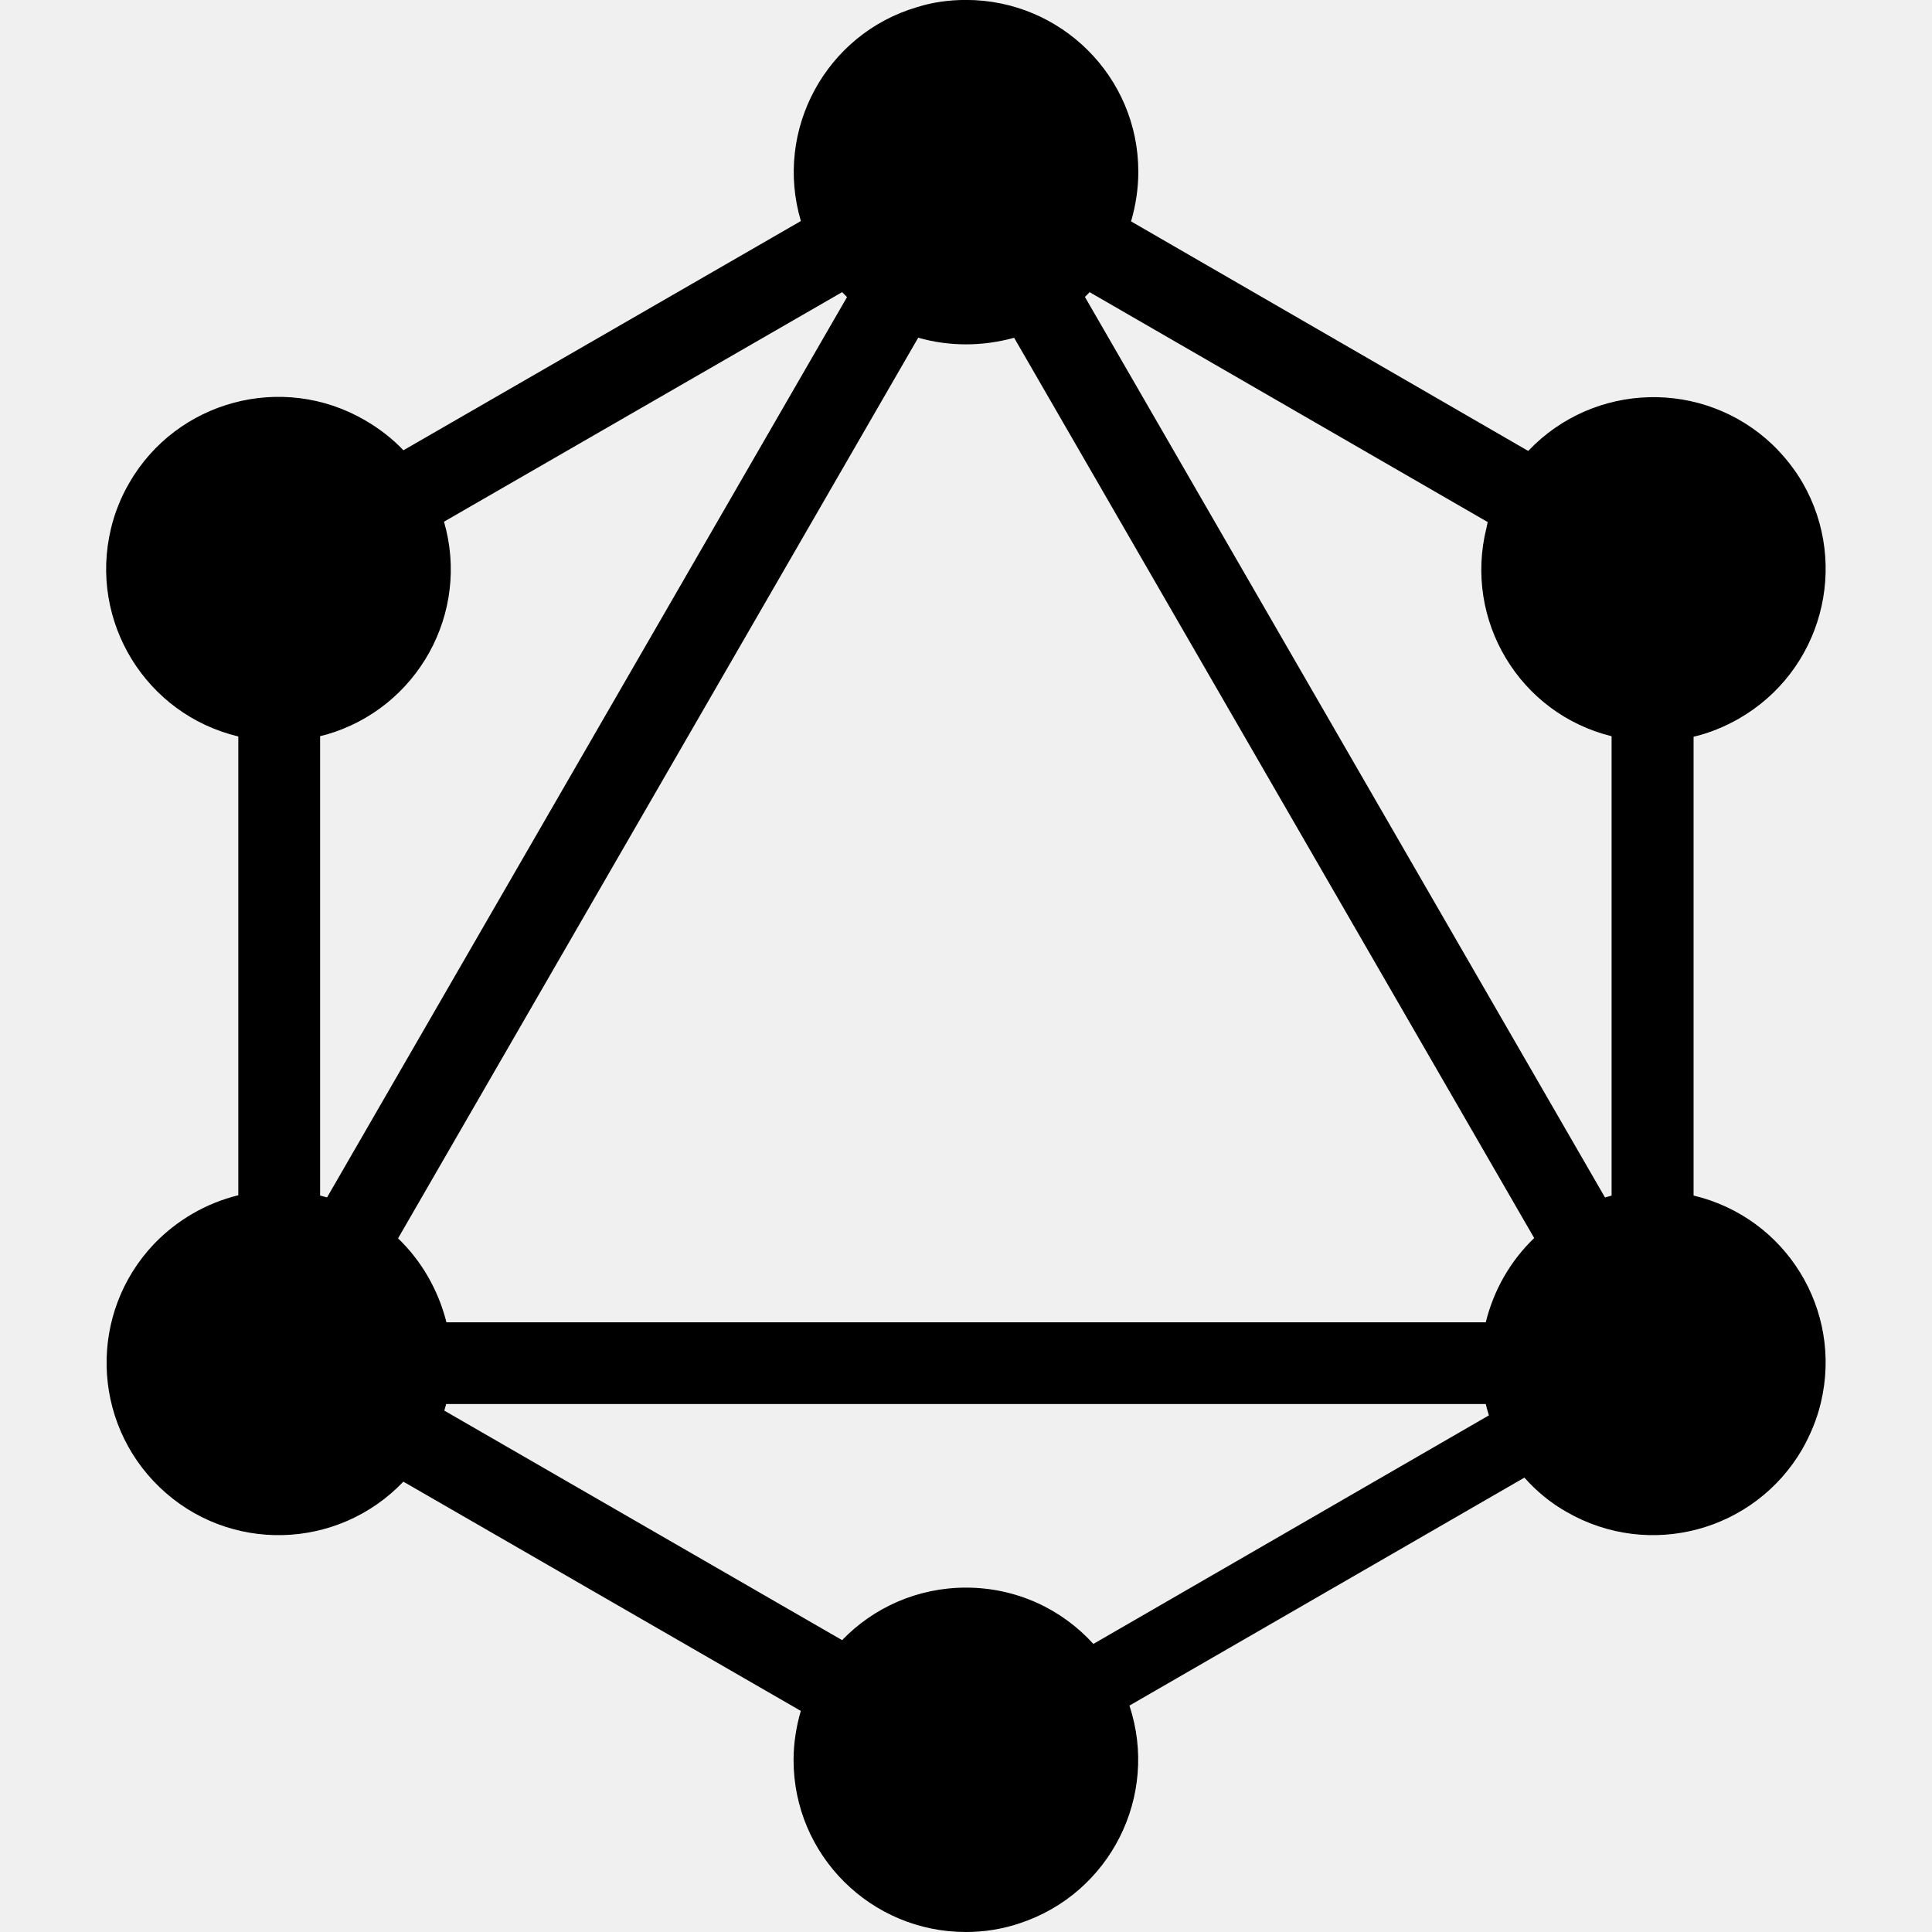
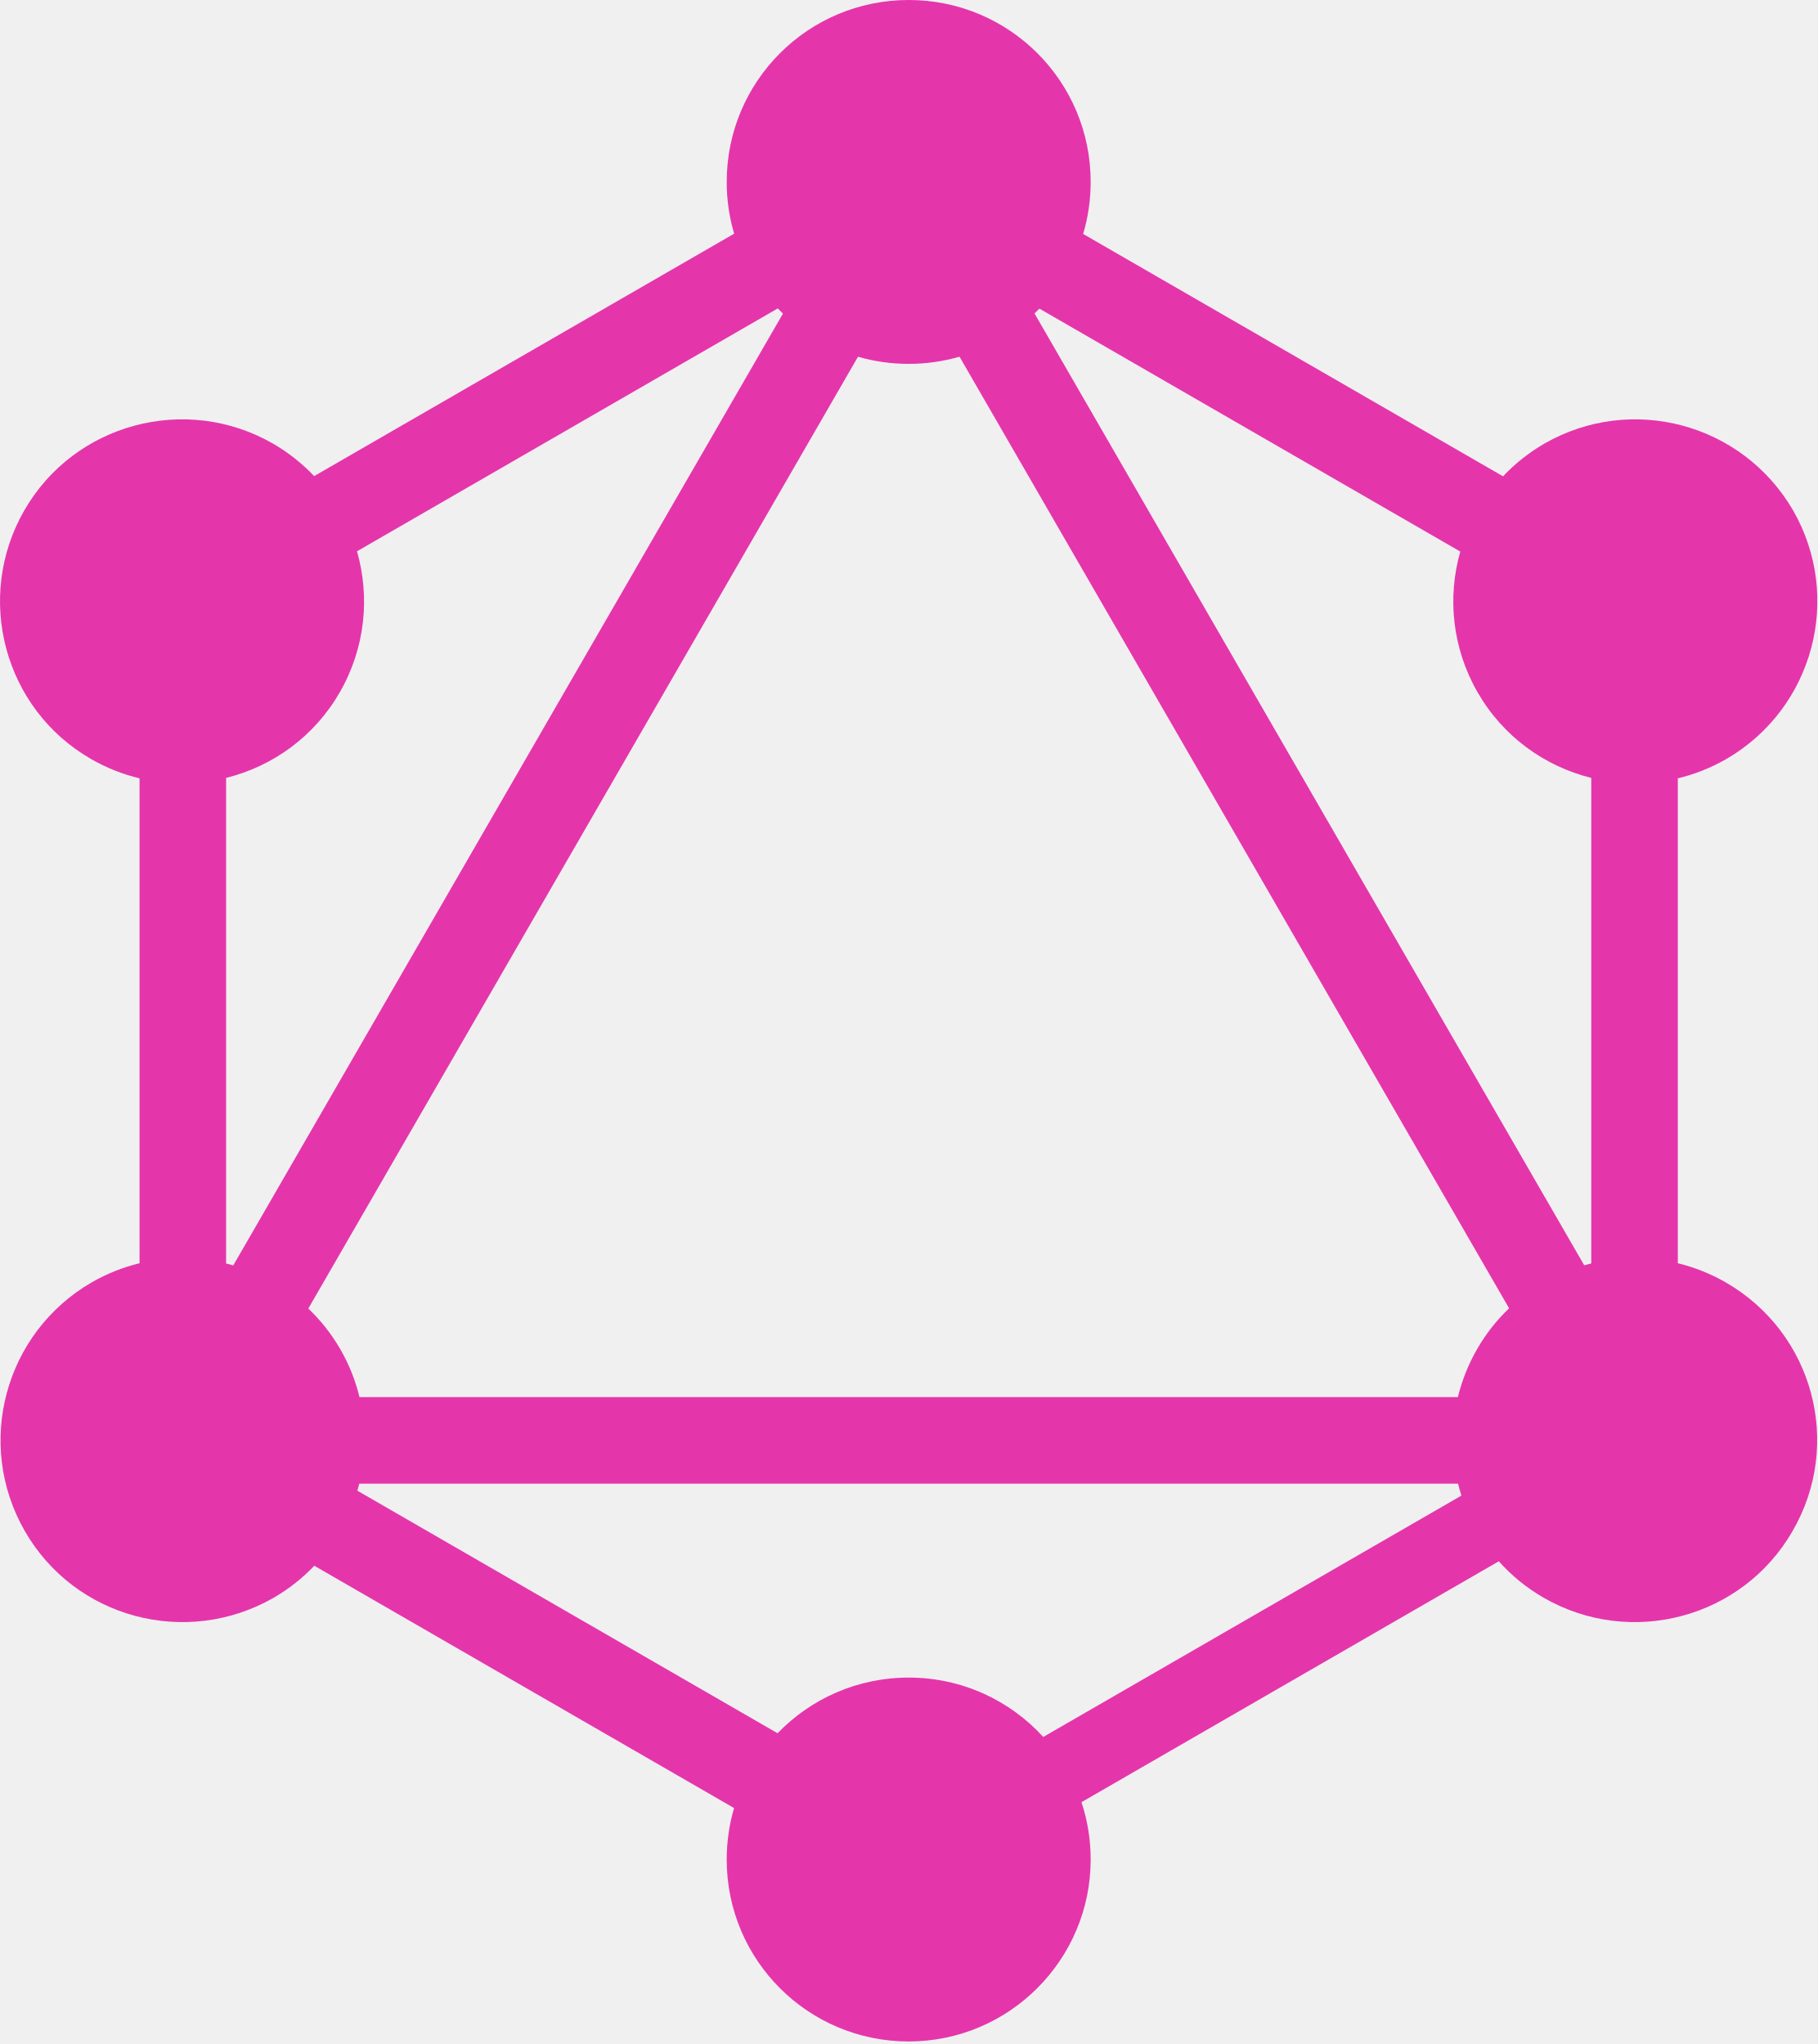
- <svg xmlns="http://www.w3.org/2000/svg" height="32" viewBox="0 0 32 32" width="32">
-   <style>
-         path {
-             fill: black;
-         }
-         @media (prefers-color-scheme: dark) {
-             path { fill: #fff; }
-         }
- </style>
-   <path d="m18.734 3.667 6.578 3.802c1.089-1.146 2.901-1.193 4.047-.104.193.188.365.401.5.635.786 1.37.313 3.12-1.063 3.906-.229.13-.479.234-.745.297v7.599c1.531.365 2.474 1.896 2.109 3.427-.063.271-.172.531-.307.771-.792 1.365-2.536 1.833-3.906 1.042-.26-.146-.5-.344-.698-.568l-6.542 3.776c.495 1.495-.318 3.109-1.813 3.604-.292.099-.594.146-.896.146-1.573 0-2.854-1.271-2.854-2.849 0-.271.042-.547.12-.813l-6.583-3.797c-1.089 1.141-2.896 1.188-4.036.094-1.135-1.089-1.177-2.891-.094-4.031.38-.396.865-.677 1.396-.807v-7.599c-1.531-.365-2.479-1.906-2.109-3.443.063-.266.167-.521.302-.755.786-1.365 2.536-1.833 3.901-1.042.234.135.453.302.641.5l6.583-3.797c-.448-1.51.417-3.099 1.922-3.542.26-.083.536-.12.813-.12 1.573 0 2.854 1.271 2.854 2.844 0 .281-.042.557-.12.823zm-.687 1.172c-.026.026-.047.052-.078.078l8.615 14.917c.036-.01.078-.021.109-.031v-7.609c-1.526-.375-2.453-1.922-2.073-3.448.005-.031.016-.068.021-.099zm-4.021.078-.078-.078-6.594 3.802c.438 1.51-.438 3.089-1.948 3.526-.036.01-.068.016-.104.026v7.609l.115.031 8.615-14.917zm2.771.677c-.521.146-1.073.146-1.589 0l-8.615 14.917c.391.375.667.859.802 1.391h17.214c.13-.531.406-1.016.802-1.396zm1.312 21.635 6.552-3.786c-.021-.063-.036-.125-.052-.188h-17.219l-.031.109 6.589 3.802c.516-.536 1.245-.87 2.052-.87.839 0 1.589.359 2.109.932z" />
+ <svg xmlns="http://www.w3.org/2000/svg" height="288" preserveAspectRatio="xMidYMid" viewBox="0 0 256 288" width="256">
+   <path d="m152.576 32.963 59.146 34.149c1.665-1.764 3.611-3.322 5.818-4.604 12.267-7.052 27.912-2.865 35.037 9.402 7.052 12.267 2.865 27.912-9.402 35.037-2.19 1.259-4.49 2.16-6.831 2.72v68.325c2.316.562 4.591 1.457 6.758 2.702 12.34 7.125 16.527 22.771 9.402 35.037-7.052 12.267-22.771 16.454-35.037 9.402-2.442-1.404-4.564-3.151-6.341-5.147l-58.785 33.941c.84 2.539 1.295 5.256 1.295 8.08 0 14.103-11.459 25.635-25.635 25.635s-25.635-11.459-25.635-25.635c0-2.52.362-4.954 1.037-7.253l-59.13-34.14c-1.648 1.729-3.566 3.258-5.738 4.519-12.34 7.052-27.986 2.865-35.037-9.402-7.052-12.267-2.865-27.912 9.402-35.037 2.169-1.247 4.443-2.142 6.758-2.704v-68.323c-2.341-.56-4.641-1.461-6.831-2.72-12.267-7.052-16.454-22.771-9.402-35.037 7.052-12.267 22.771-16.454 35.037-9.402 2.195 1.275 4.131 2.823 5.79 4.575l59.162-34.158c-.682-2.31-1.048-4.757-1.048-7.29 0-14.177 11.459-25.635 25.635-25.635s25.635 11.459 25.635 25.635c0 2.547-.37 5.007-1.059 7.328zm-6.162 10.521 59.287 34.23c-1.833 6.436-1.16 13.573 2.437 19.831 3.609 6.278 9.488 10.44 16.013 12.061v68.41c-.333.082-.663.17-.992.265l-77.433-134.114c.234-.224.463-.452.688-.684zm-36.123.699-77.432 134.112c-.335-.097-.671-.188-1.01-.271v-68.417c6.525-1.622 12.404-5.784 16.013-12.061 3.604-6.27 4.272-13.423 2.426-19.869l59.27-34.221c.239.247.483.49.732.728zm24.872 6.076 77.414 134.081c-1.733 1.652-3.259 3.577-4.513 5.757-1.246 2.167-2.141 4.442-2.702 6.758h-154.722c-.562-2.314-1.457-4.589-2.704-6.758-1.258-2.166-2.782-4.08-4.506-5.725l77.429-134.107c2.266.654 4.662 1.004 7.141 1.004 2.487 0 4.89-.353 7.163-1.011zm11.795 194.478 58.902-34.008c-.177-.555-.335-1.116-.473-1.681h-154.78c-.082.332-.171.663-.266.992l59.191 34.175c4.661-4.837 11.208-7.842 18.468-7.842 7.518 0 14.272 3.223 18.958 8.365z" fill="#e535ab" fill-rule="evenodd" />
</svg>
